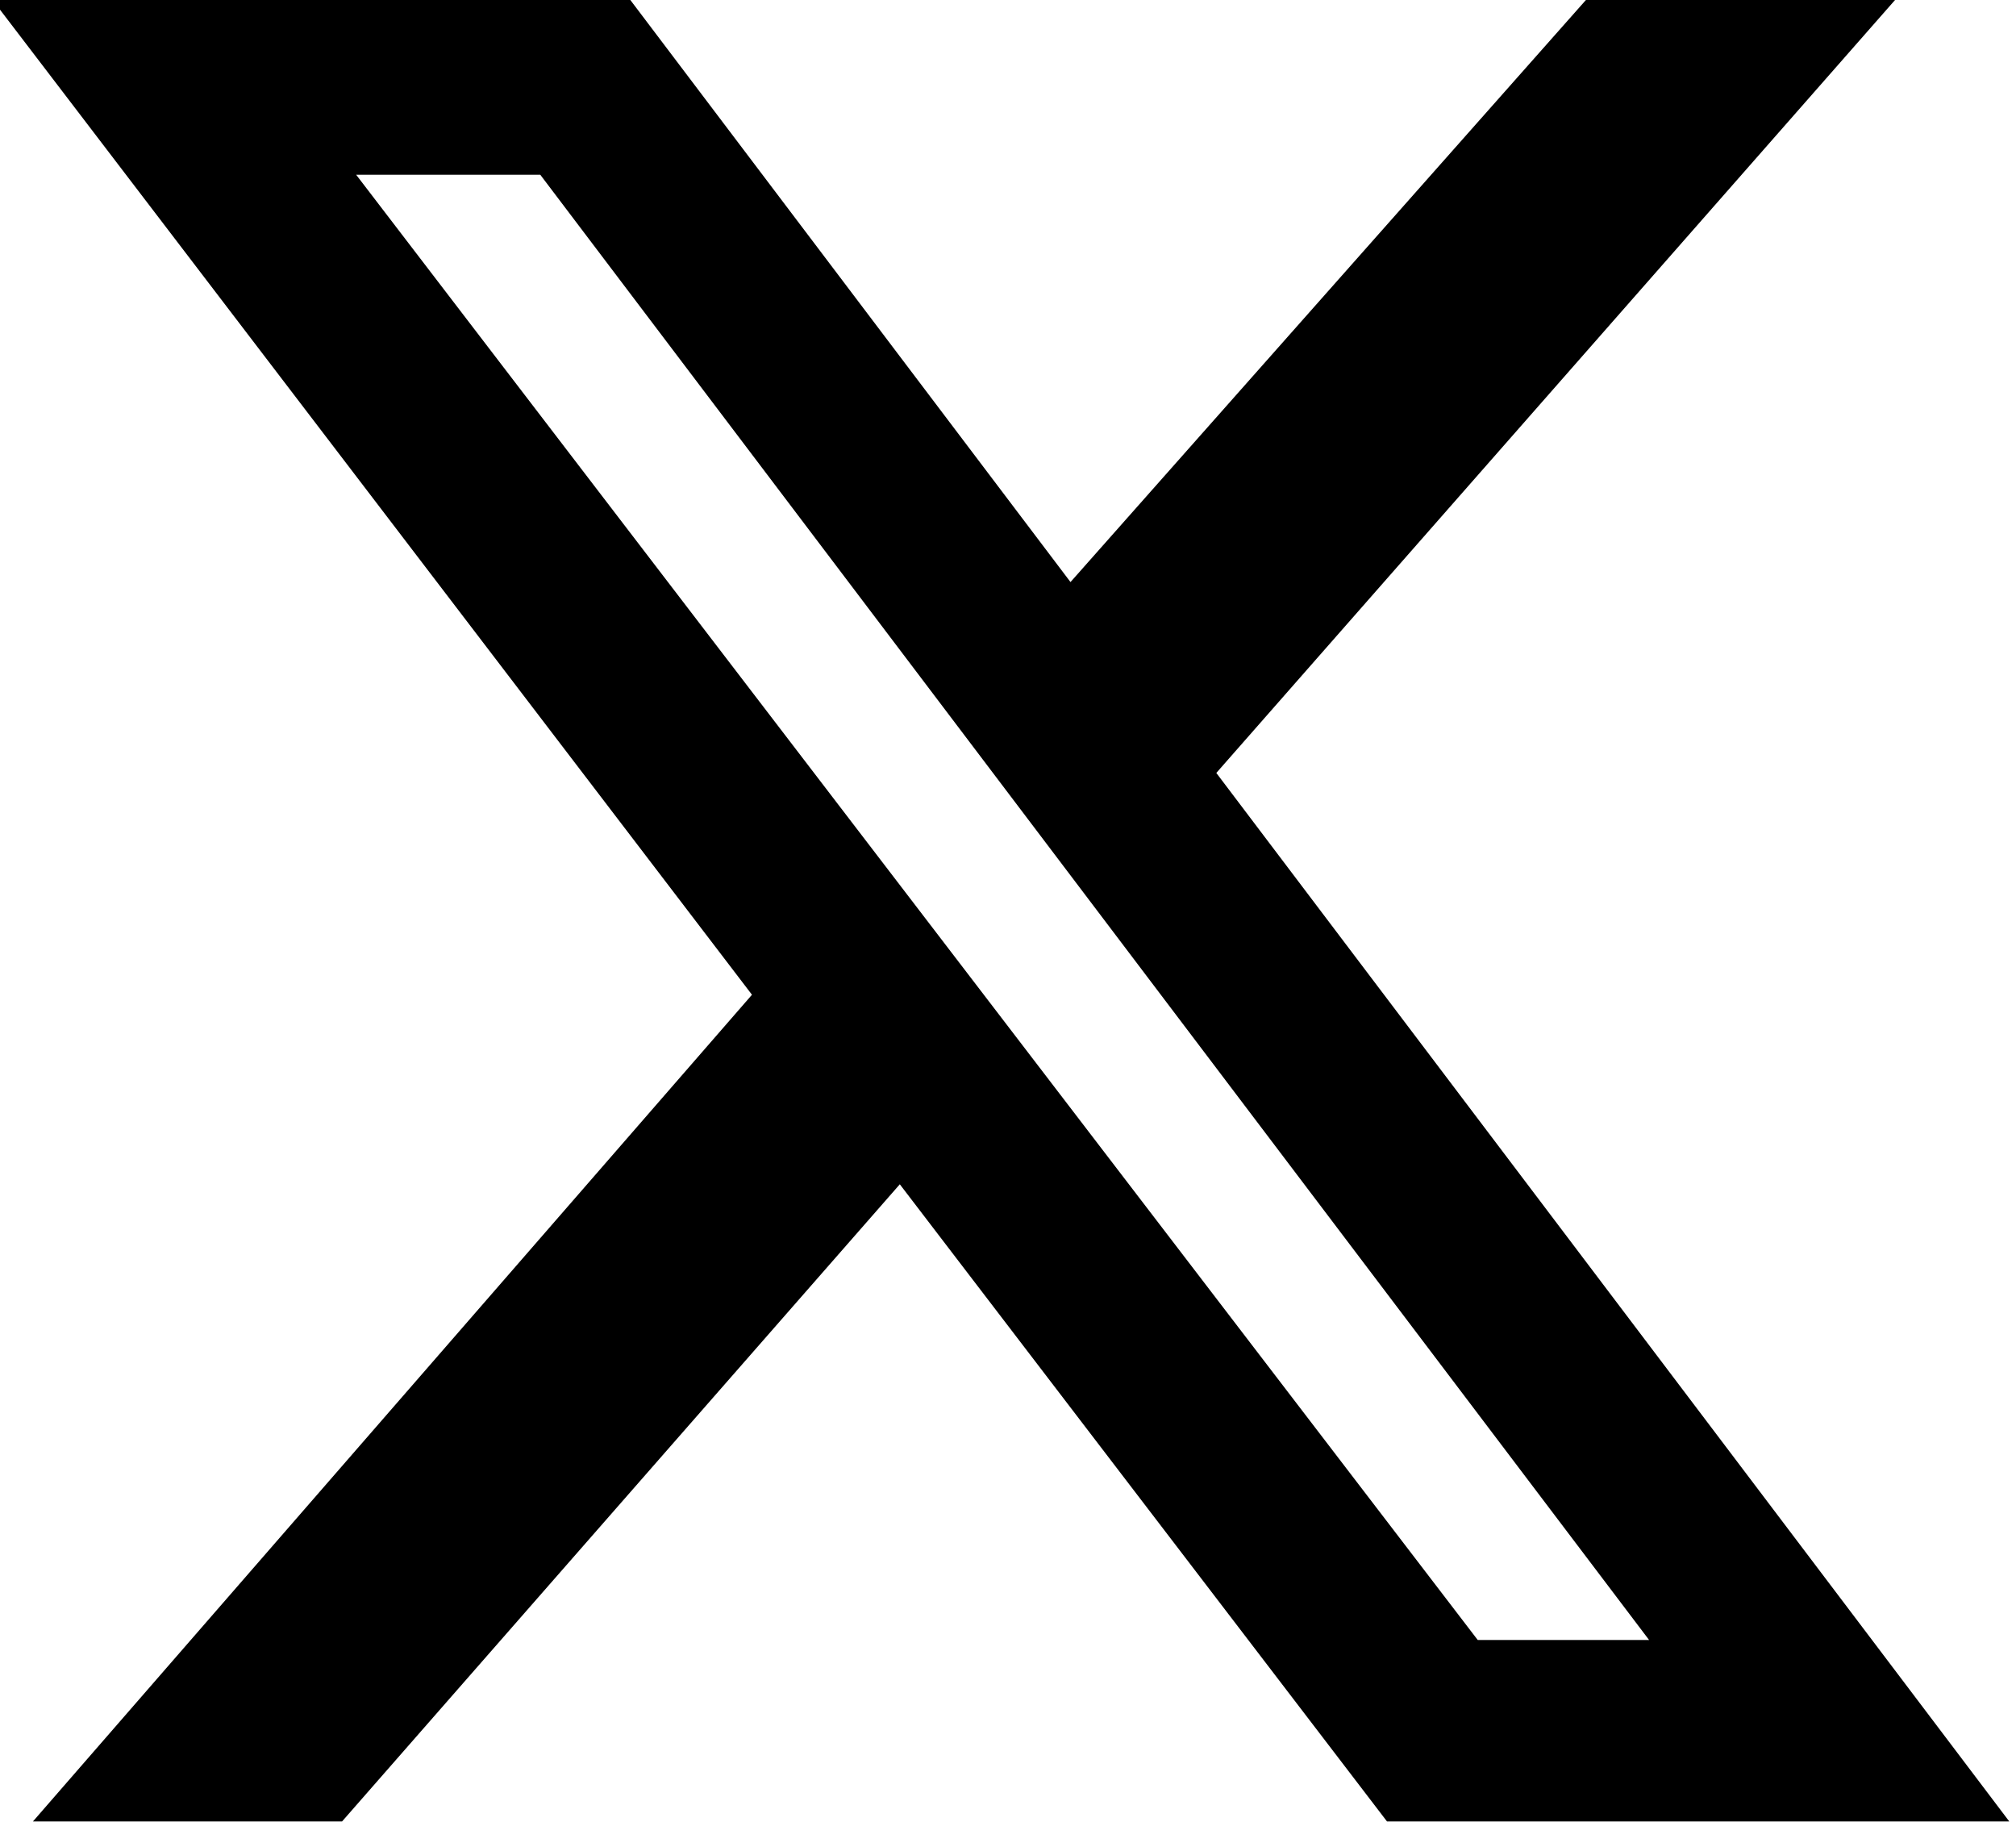
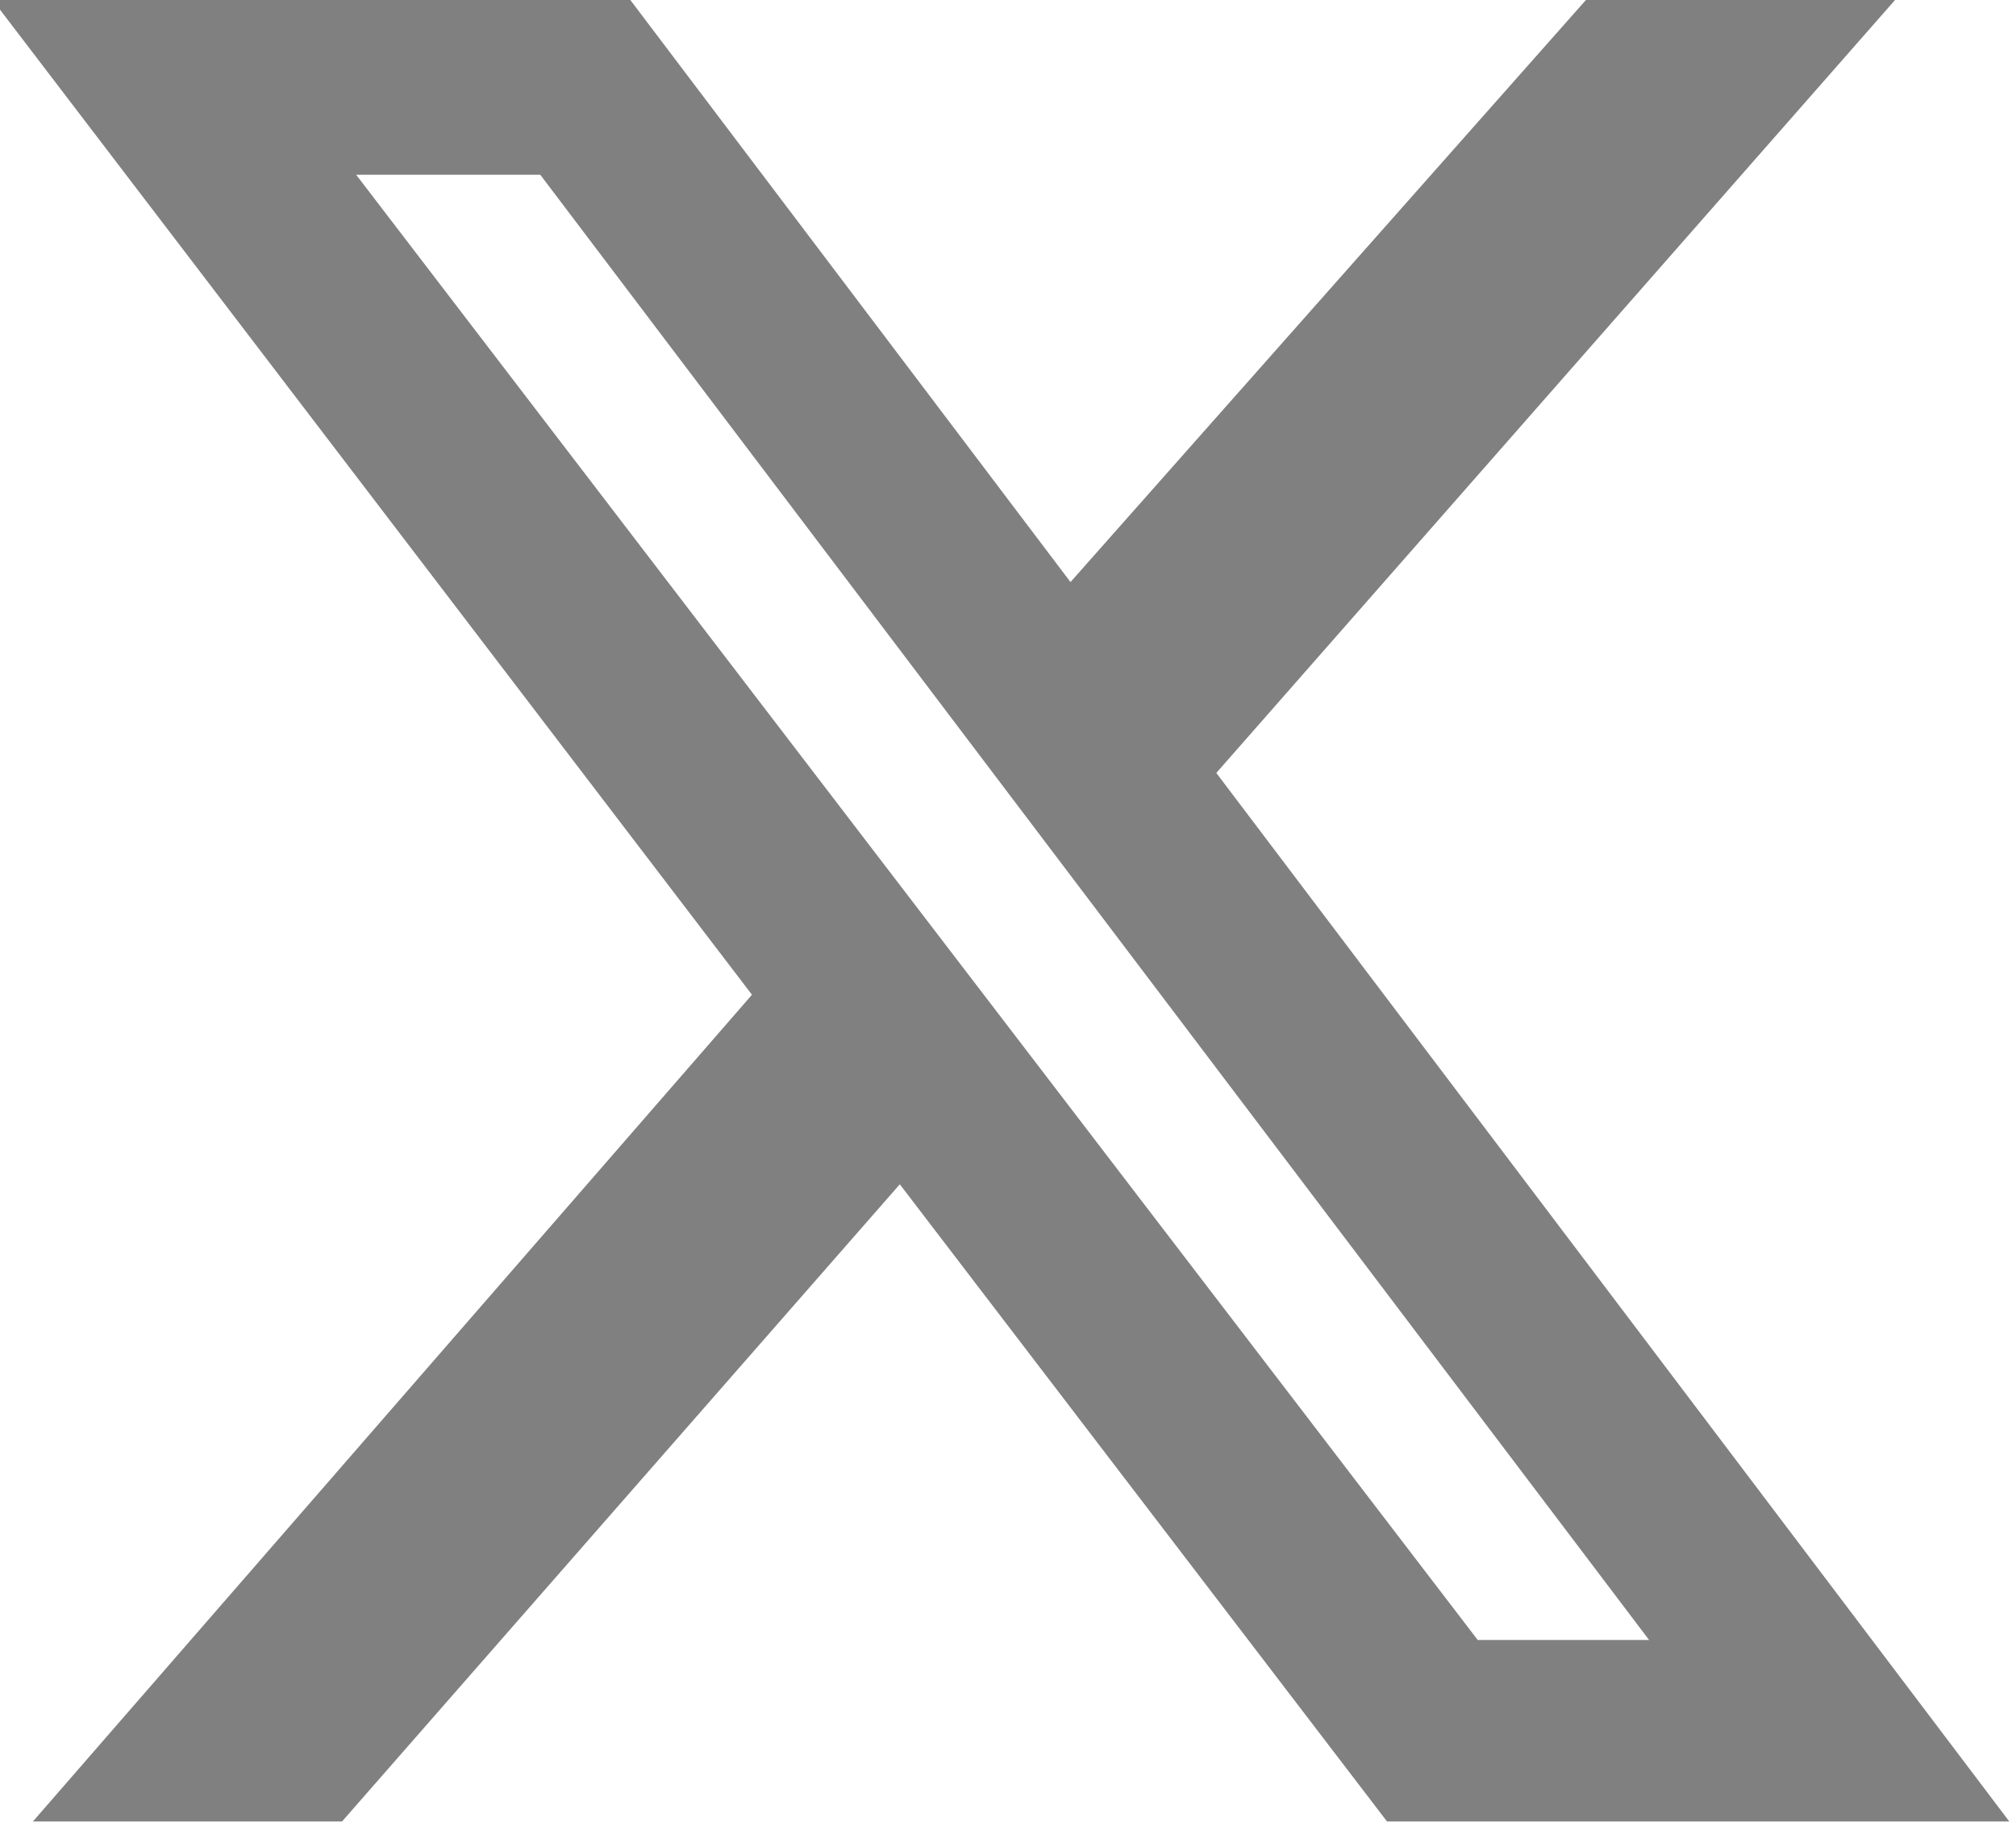
- <svg xmlns="http://www.w3.org/2000/svg" width="300" height="271">
+ <svg xmlns="http://www.w3.org/2000/svg" width="300" height="271" fill="grey">
  <path d="m236 0h46l-101 115 118 156h-92.6l-72.5-94.8-83 94.8h-46l107-123-113-148h94.9l65.5 86.6zm-16.1 244h25.5l-165-218h-27.4z" />
</svg>
